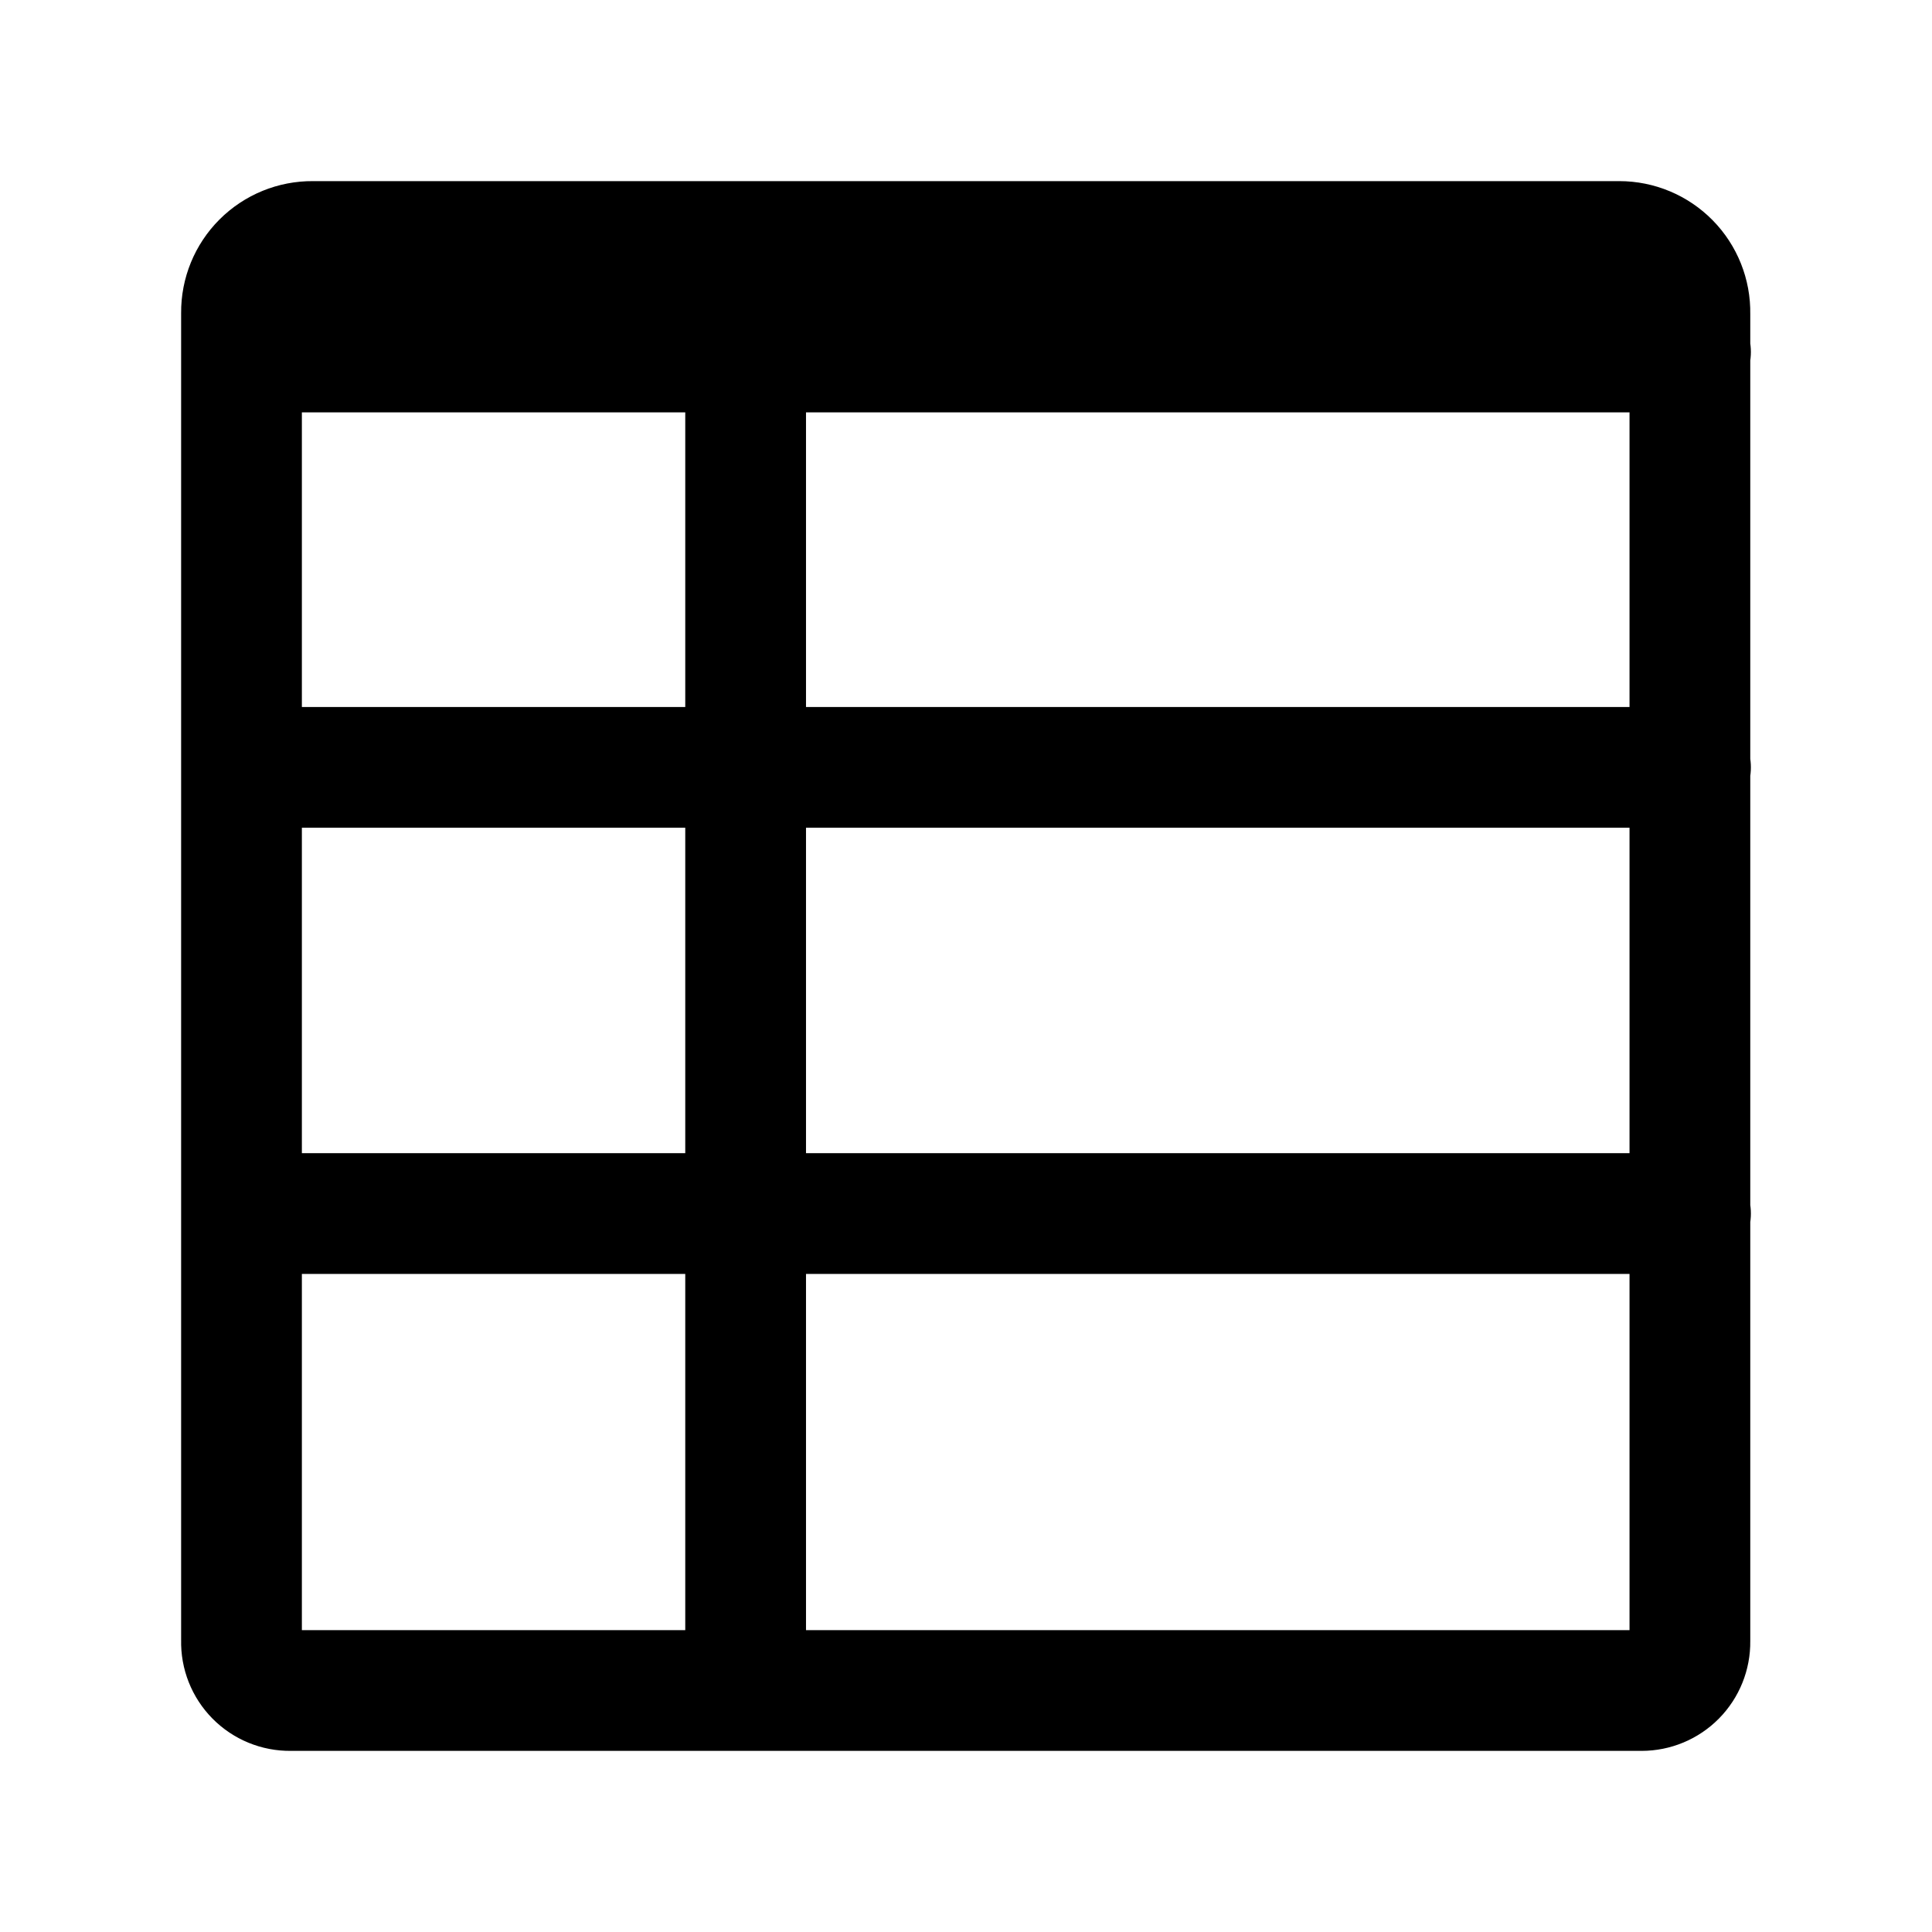
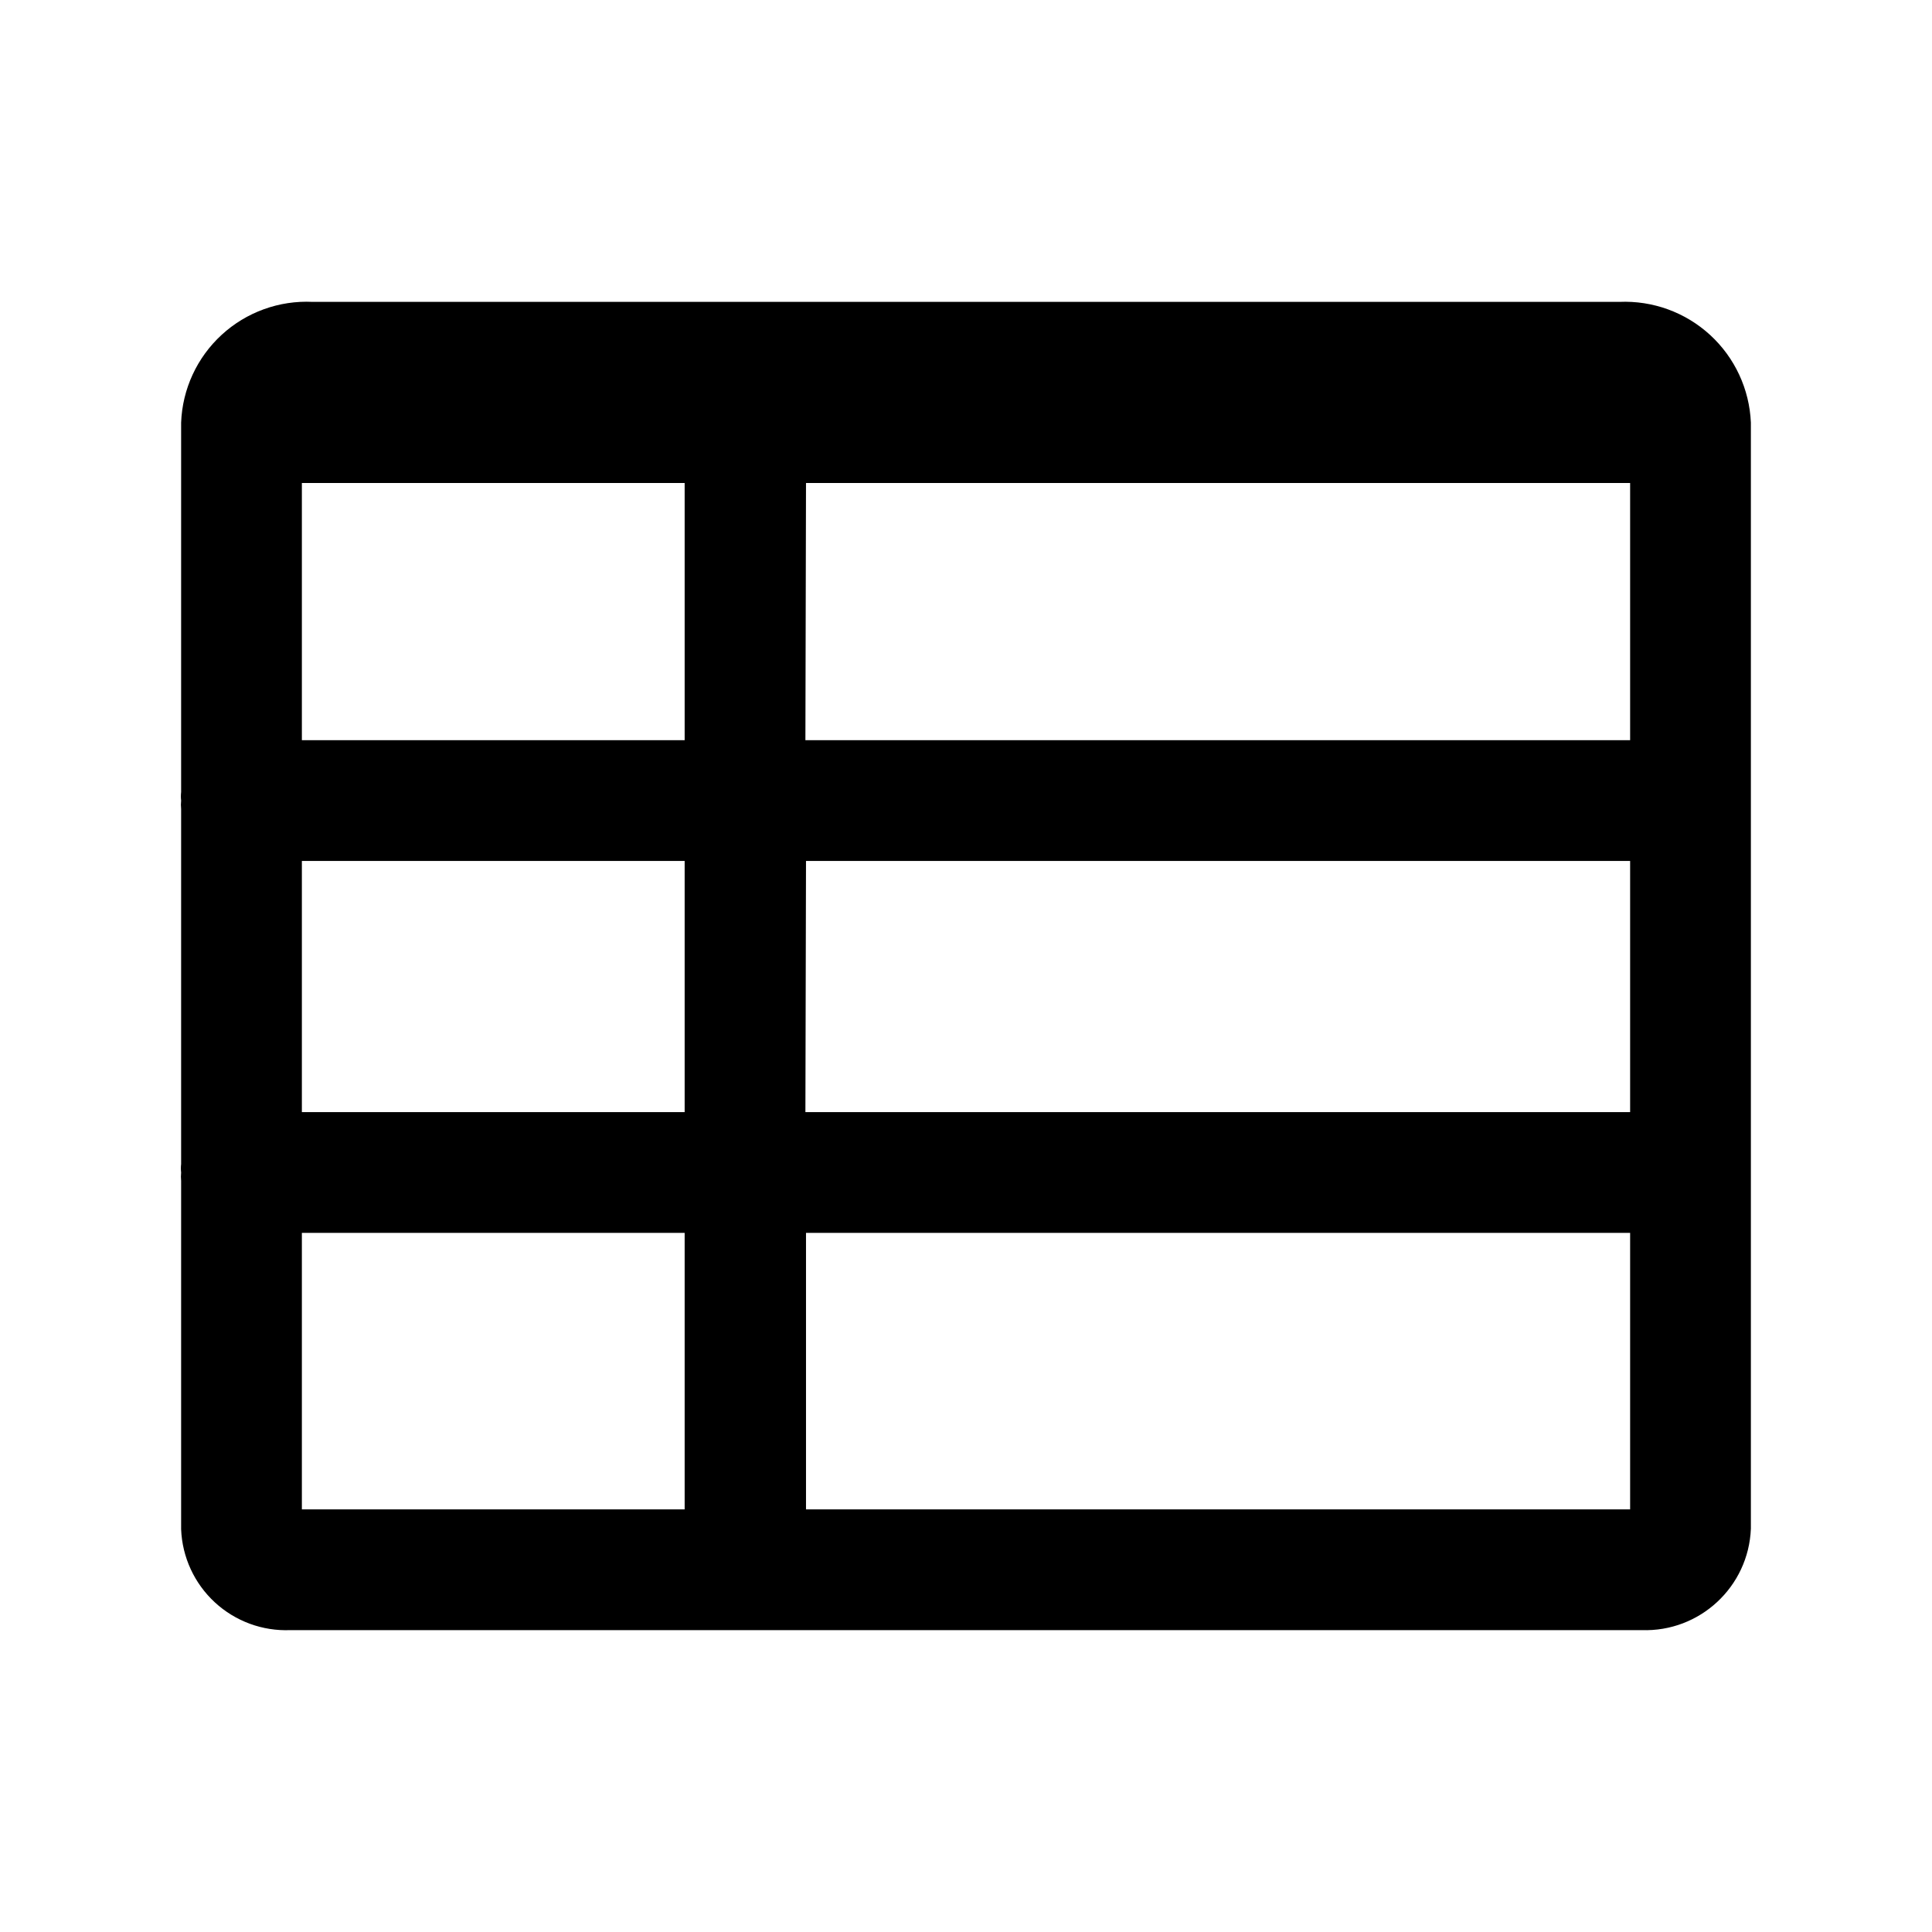
- <svg xmlns="http://www.w3.org/2000/svg" aria-hidden="true" viewBox="0 0 32 32">
-   <path fill="none" stroke="currentColor" stroke-linecap="round" stroke-linejoin="round" stroke-width="2" d="M4.81 28h22.38a.8.8 0 00.8-.81v-22A1.17 1.17 0 0026.82 4H5.18A1.17 1.17 0 004 5.18v22a.8.8 0 00.81.82zm7.54-.16v-22M4 12.71h24M4 20.1h24M4 5.83h24" />
+ <svg xmlns="http://www.w3.org/2000/svg" fill="currentColor" aria-hidden="true" viewBox="0 0 32 32">
+   <path d="M27.19 27H4.81A1.74 1.74 0 013 25.33v-5.77a.71.71 0 010-.14.61.61 0 010-.14V13.4a.66.66 0 010-.14.61.61 0 010-.14V7a2.08 2.08 0 012.18-2h21.64A2.09 2.09 0 0129 7v18.32A1.75 1.75 0 0127.19 27zm-13.84-2H27v-4.58H13.35zM5 25h6.34v-4.58H5zm8.34-6.58H27v-4.16H13.35zm-8.34 0h6.34v-4.16H5zm8.34-6.16H27V8H13.35zm-8.34 0h6.34V8H5z" />
</svg>
